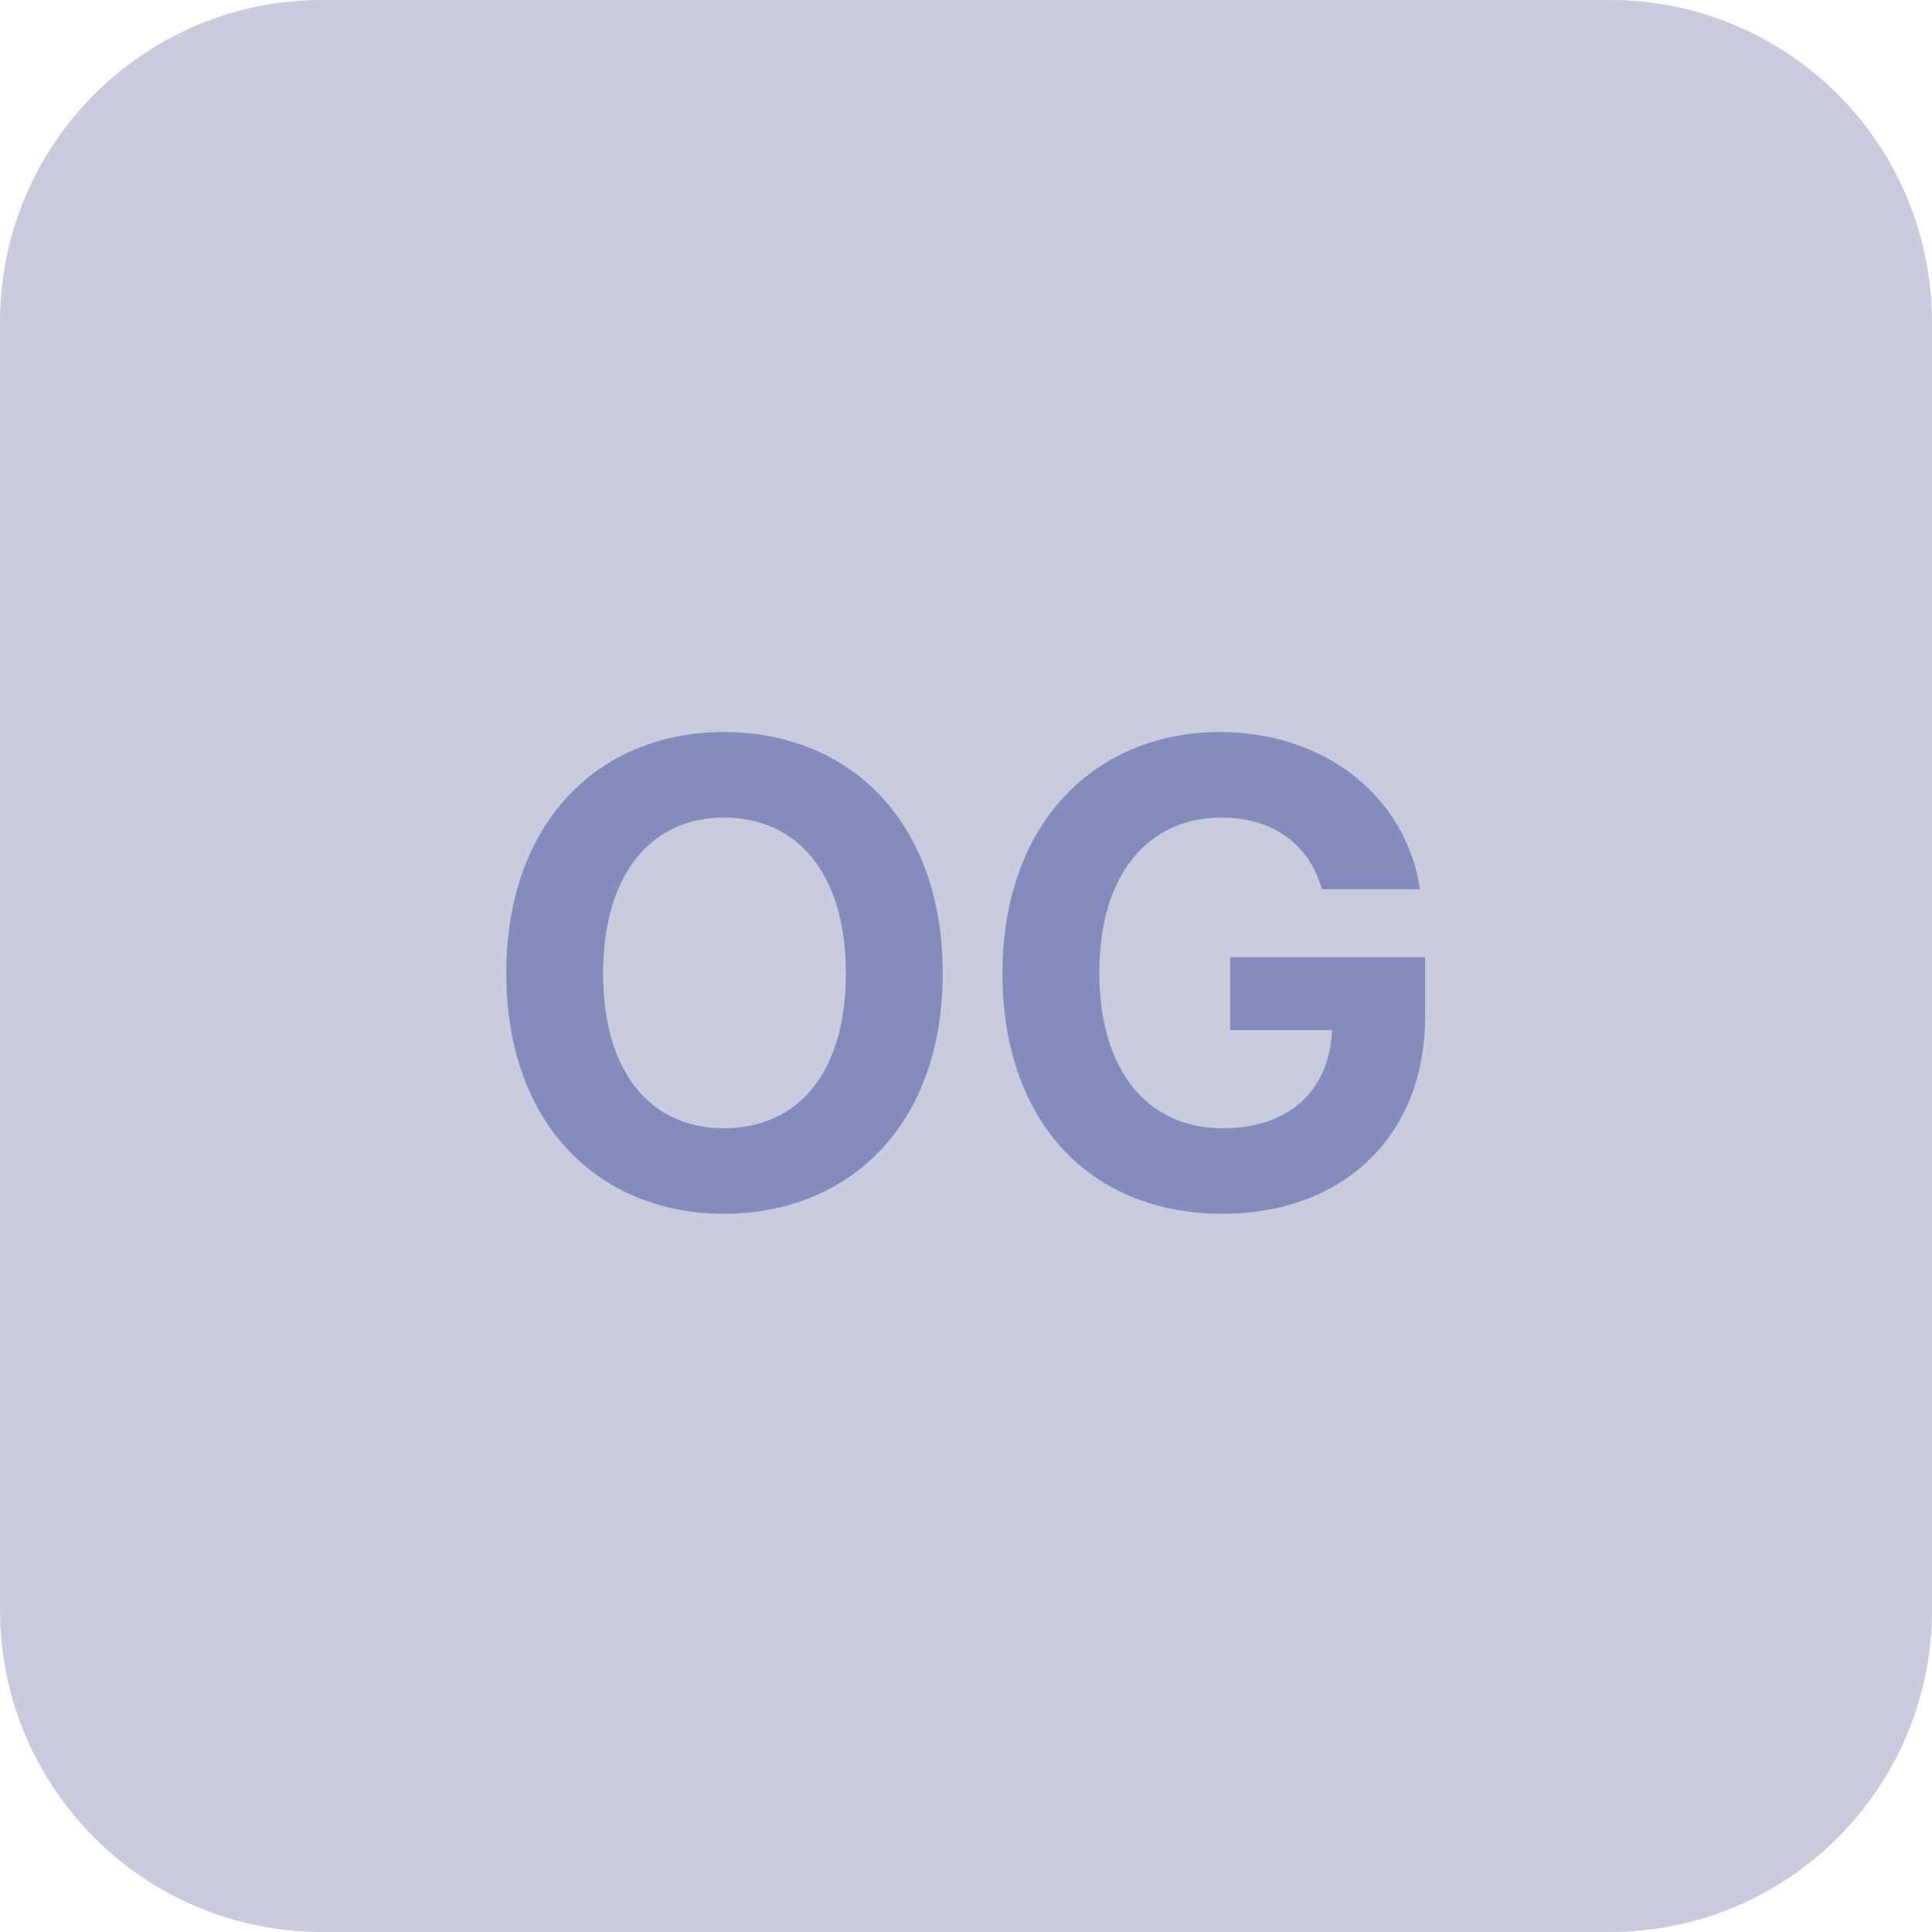
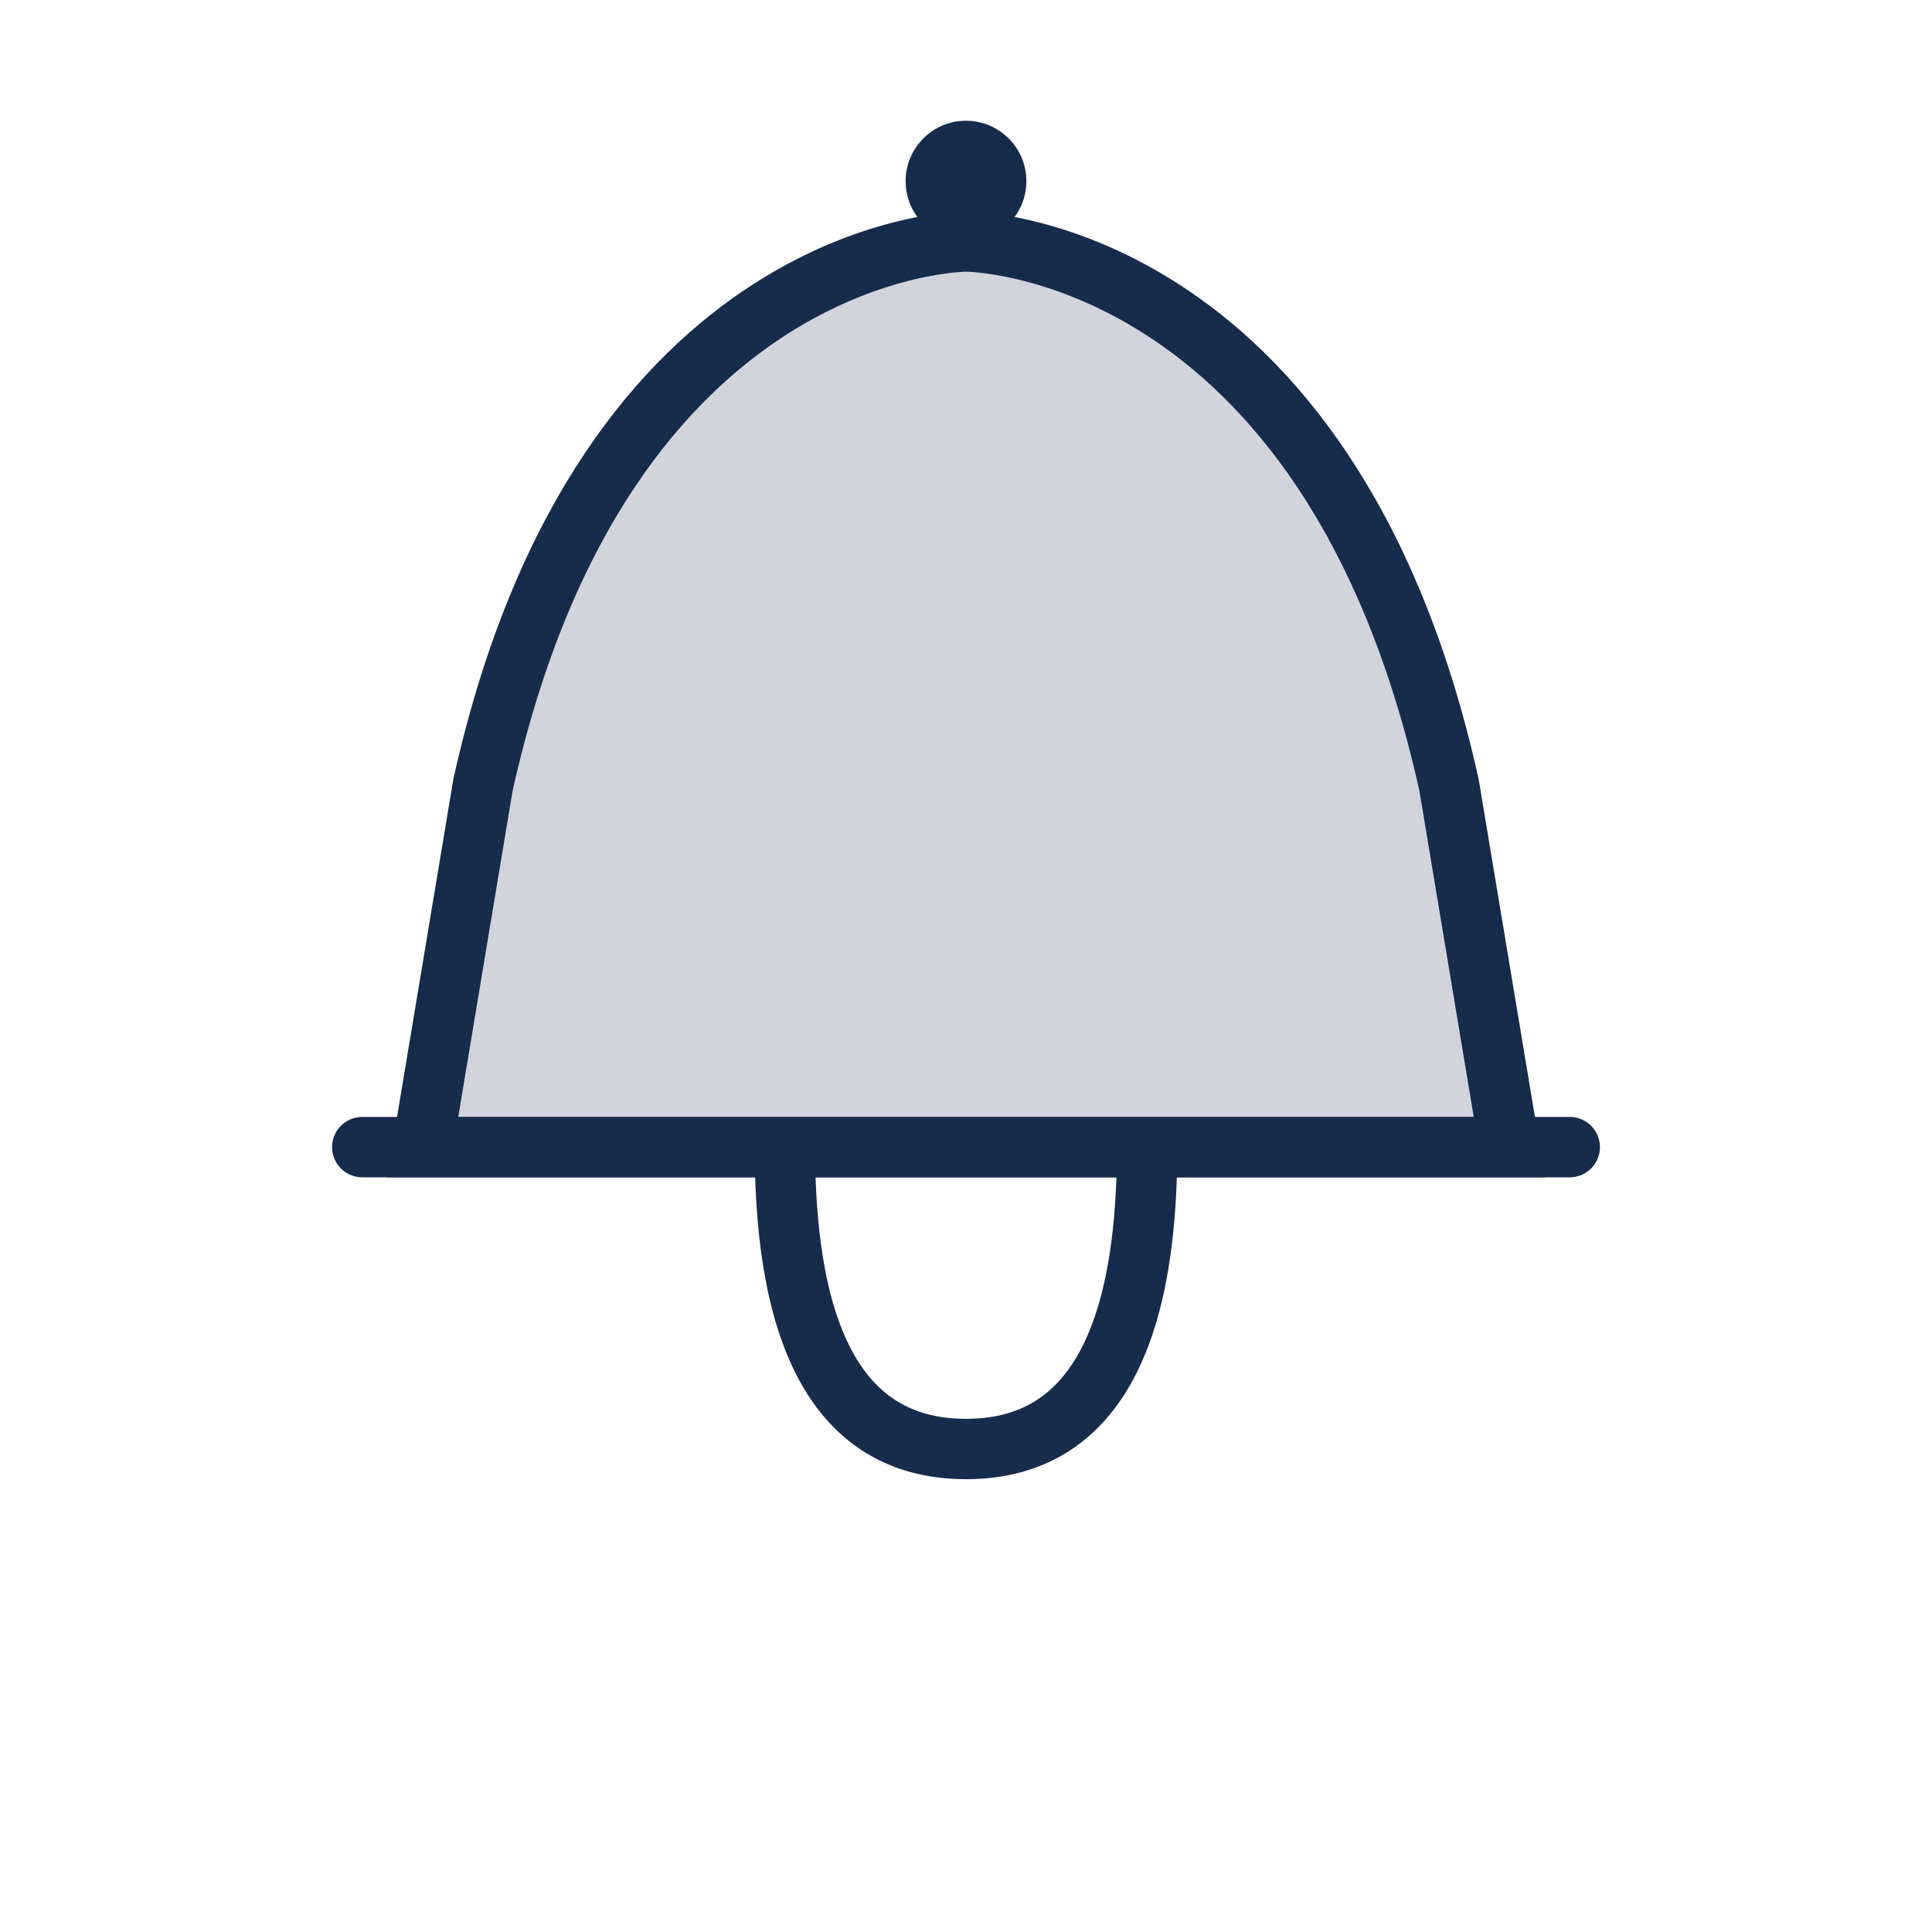
- <svg xmlns="http://www.w3.org/2000/svg" viewBox="0 0 24 24" fill="none">
-   <rect width="24" height="24" rx="4" fill="#495495" opacity="0.3" />
-   <text x="12" y="15" text-anchor="middle" font-family="Inter, sans-serif" font-size="8" font-weight="bold" fill="#848bbd">OG</text>
+ <svg xmlns="http://www.w3.org/2000/svg" viewBox="0 0 128 128">
+   <path d="M64 16 C64 16 40 16 32 52 L28 76 L100 76 L96 52 C88 16 64 16 64 16 Z" fill="#172B4D" opacity="0.2" />
+   <path d="M64 16 C64 16 40 16 32 52 L28 76 L100 76 L96 52 C88 16 64 16 64 16 Z" fill="none" stroke="#172B4D" stroke-width="4" />
+   <line x1="24" y1="76" x2="104" y2="76" stroke="#172B4D" stroke-width="4" stroke-linecap="round" />
+   <path d="M52 76 Q52 96 64 96 Q76 96 76 76" fill="none" stroke="#172B4D" stroke-width="4" />
+   <circle cx="64" cy="12" r="4" fill="#172B4D" />
</svg>
